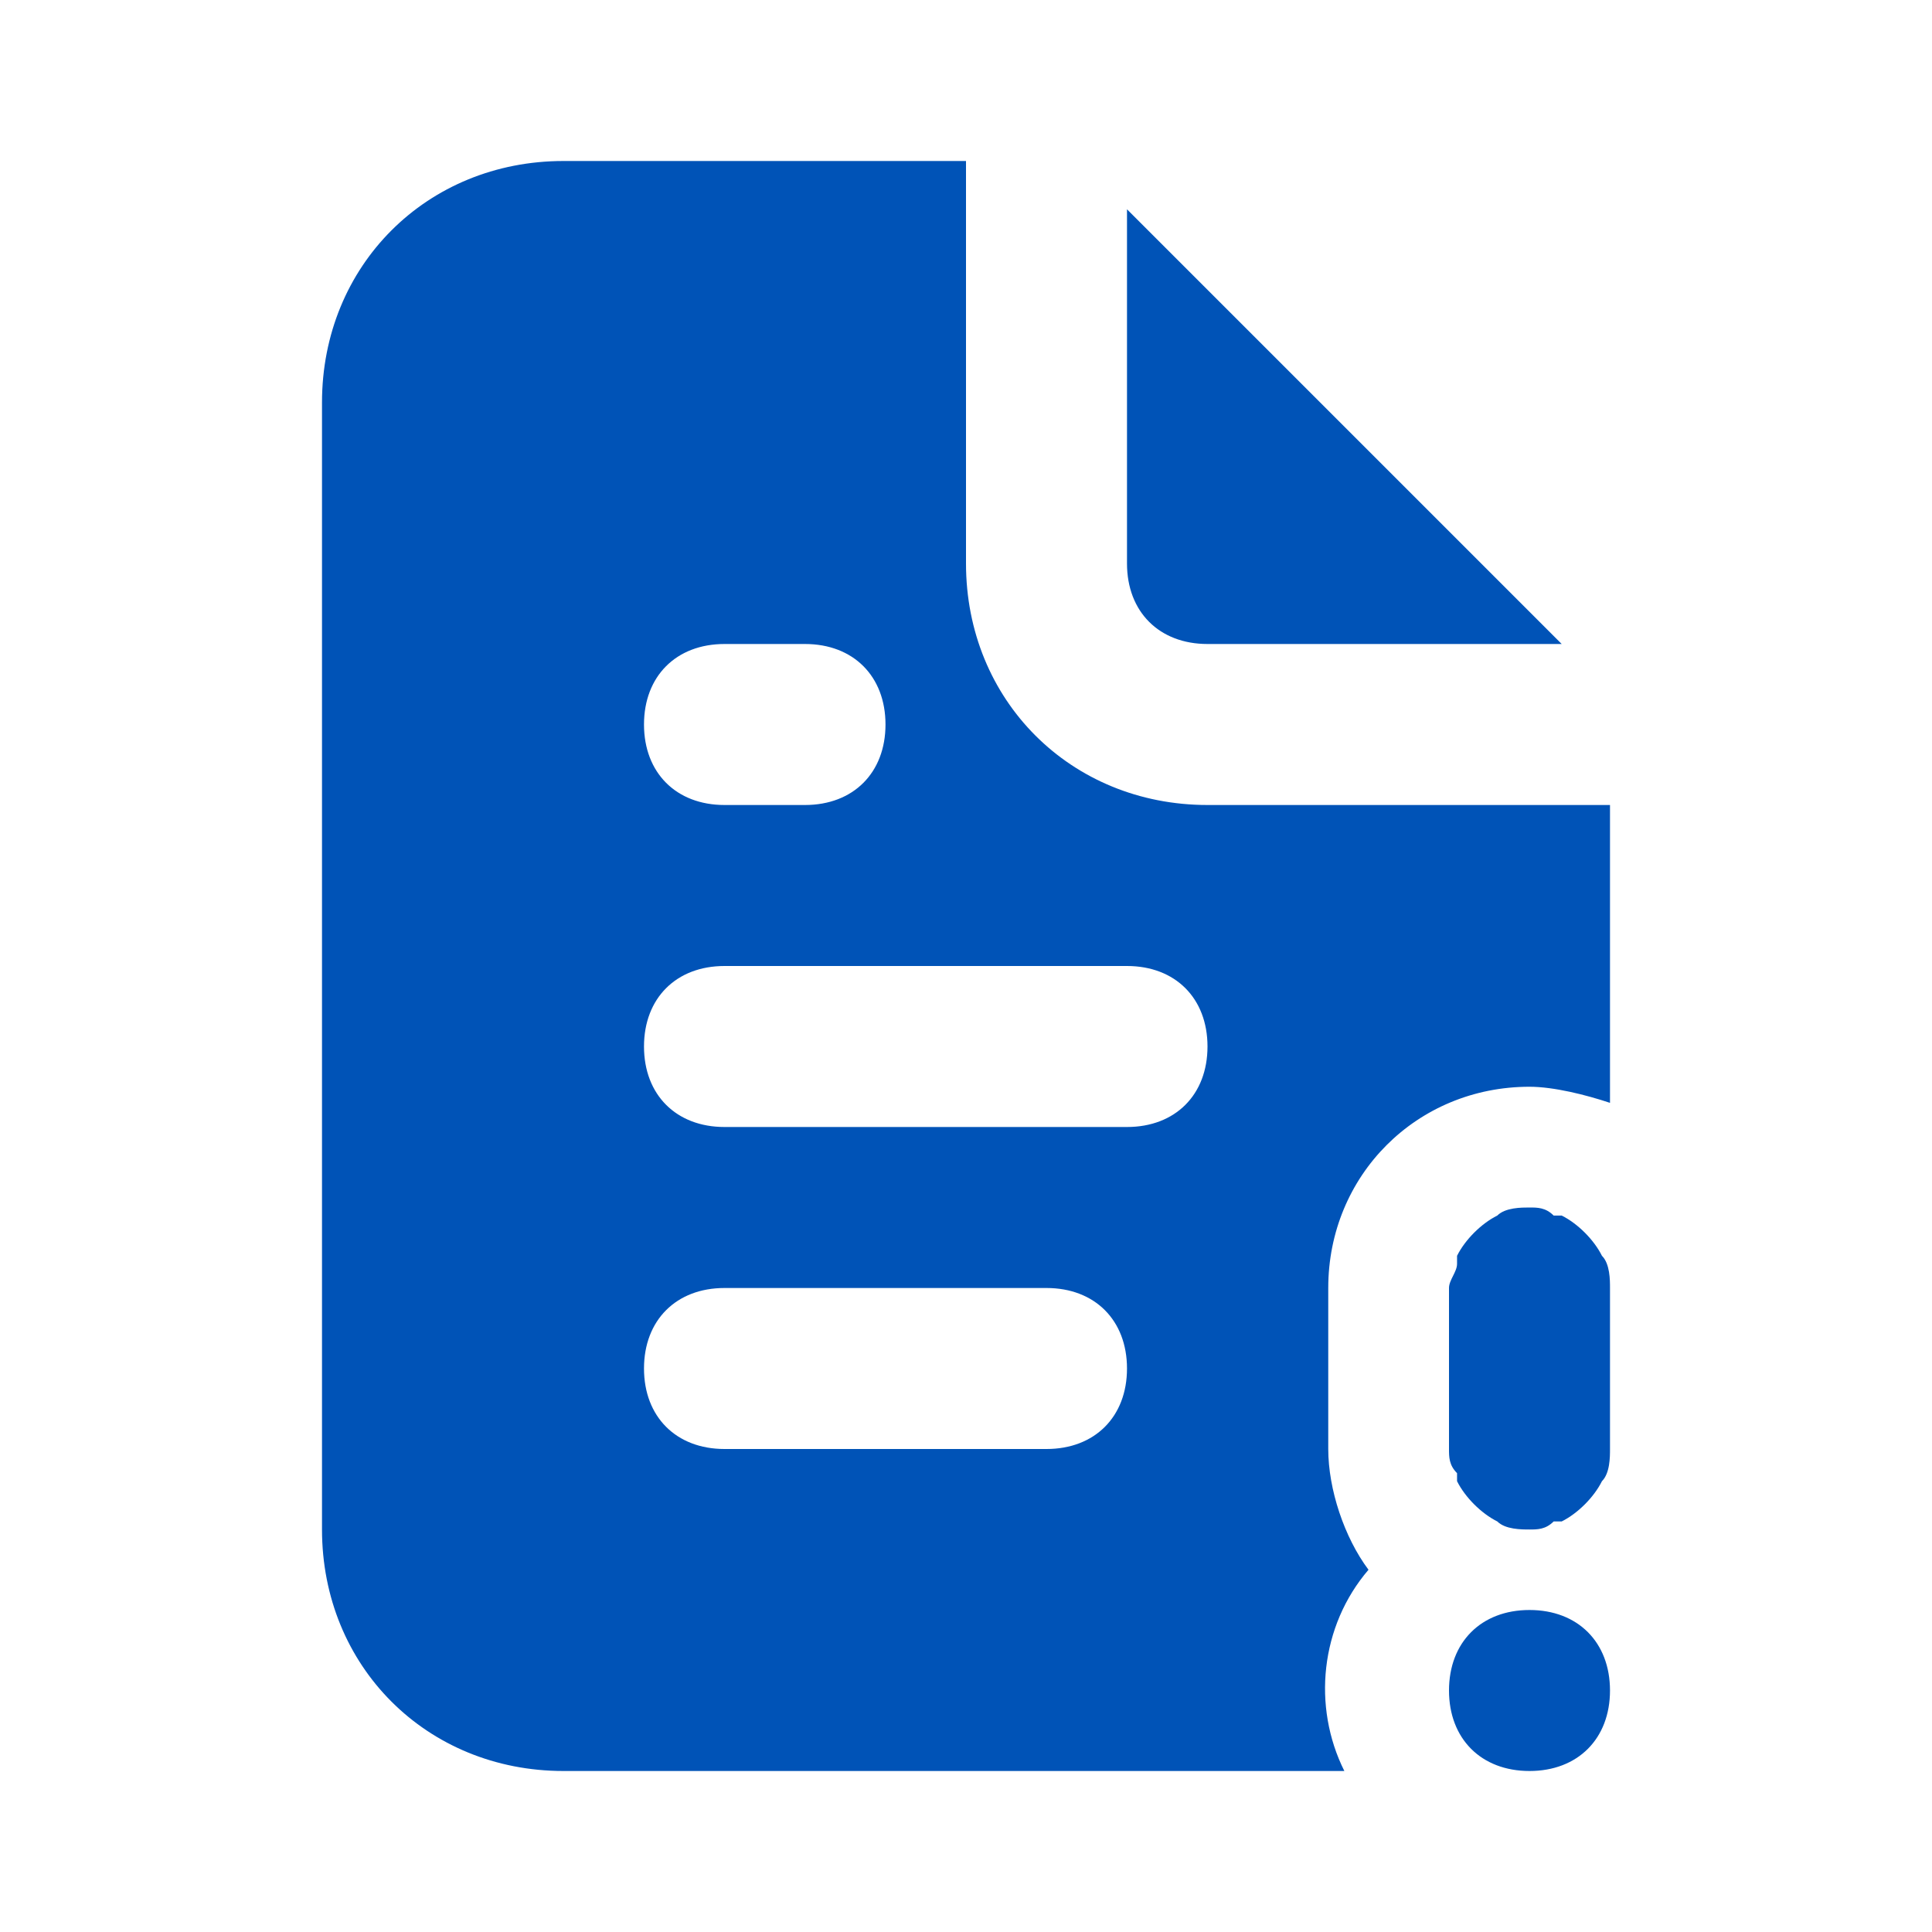
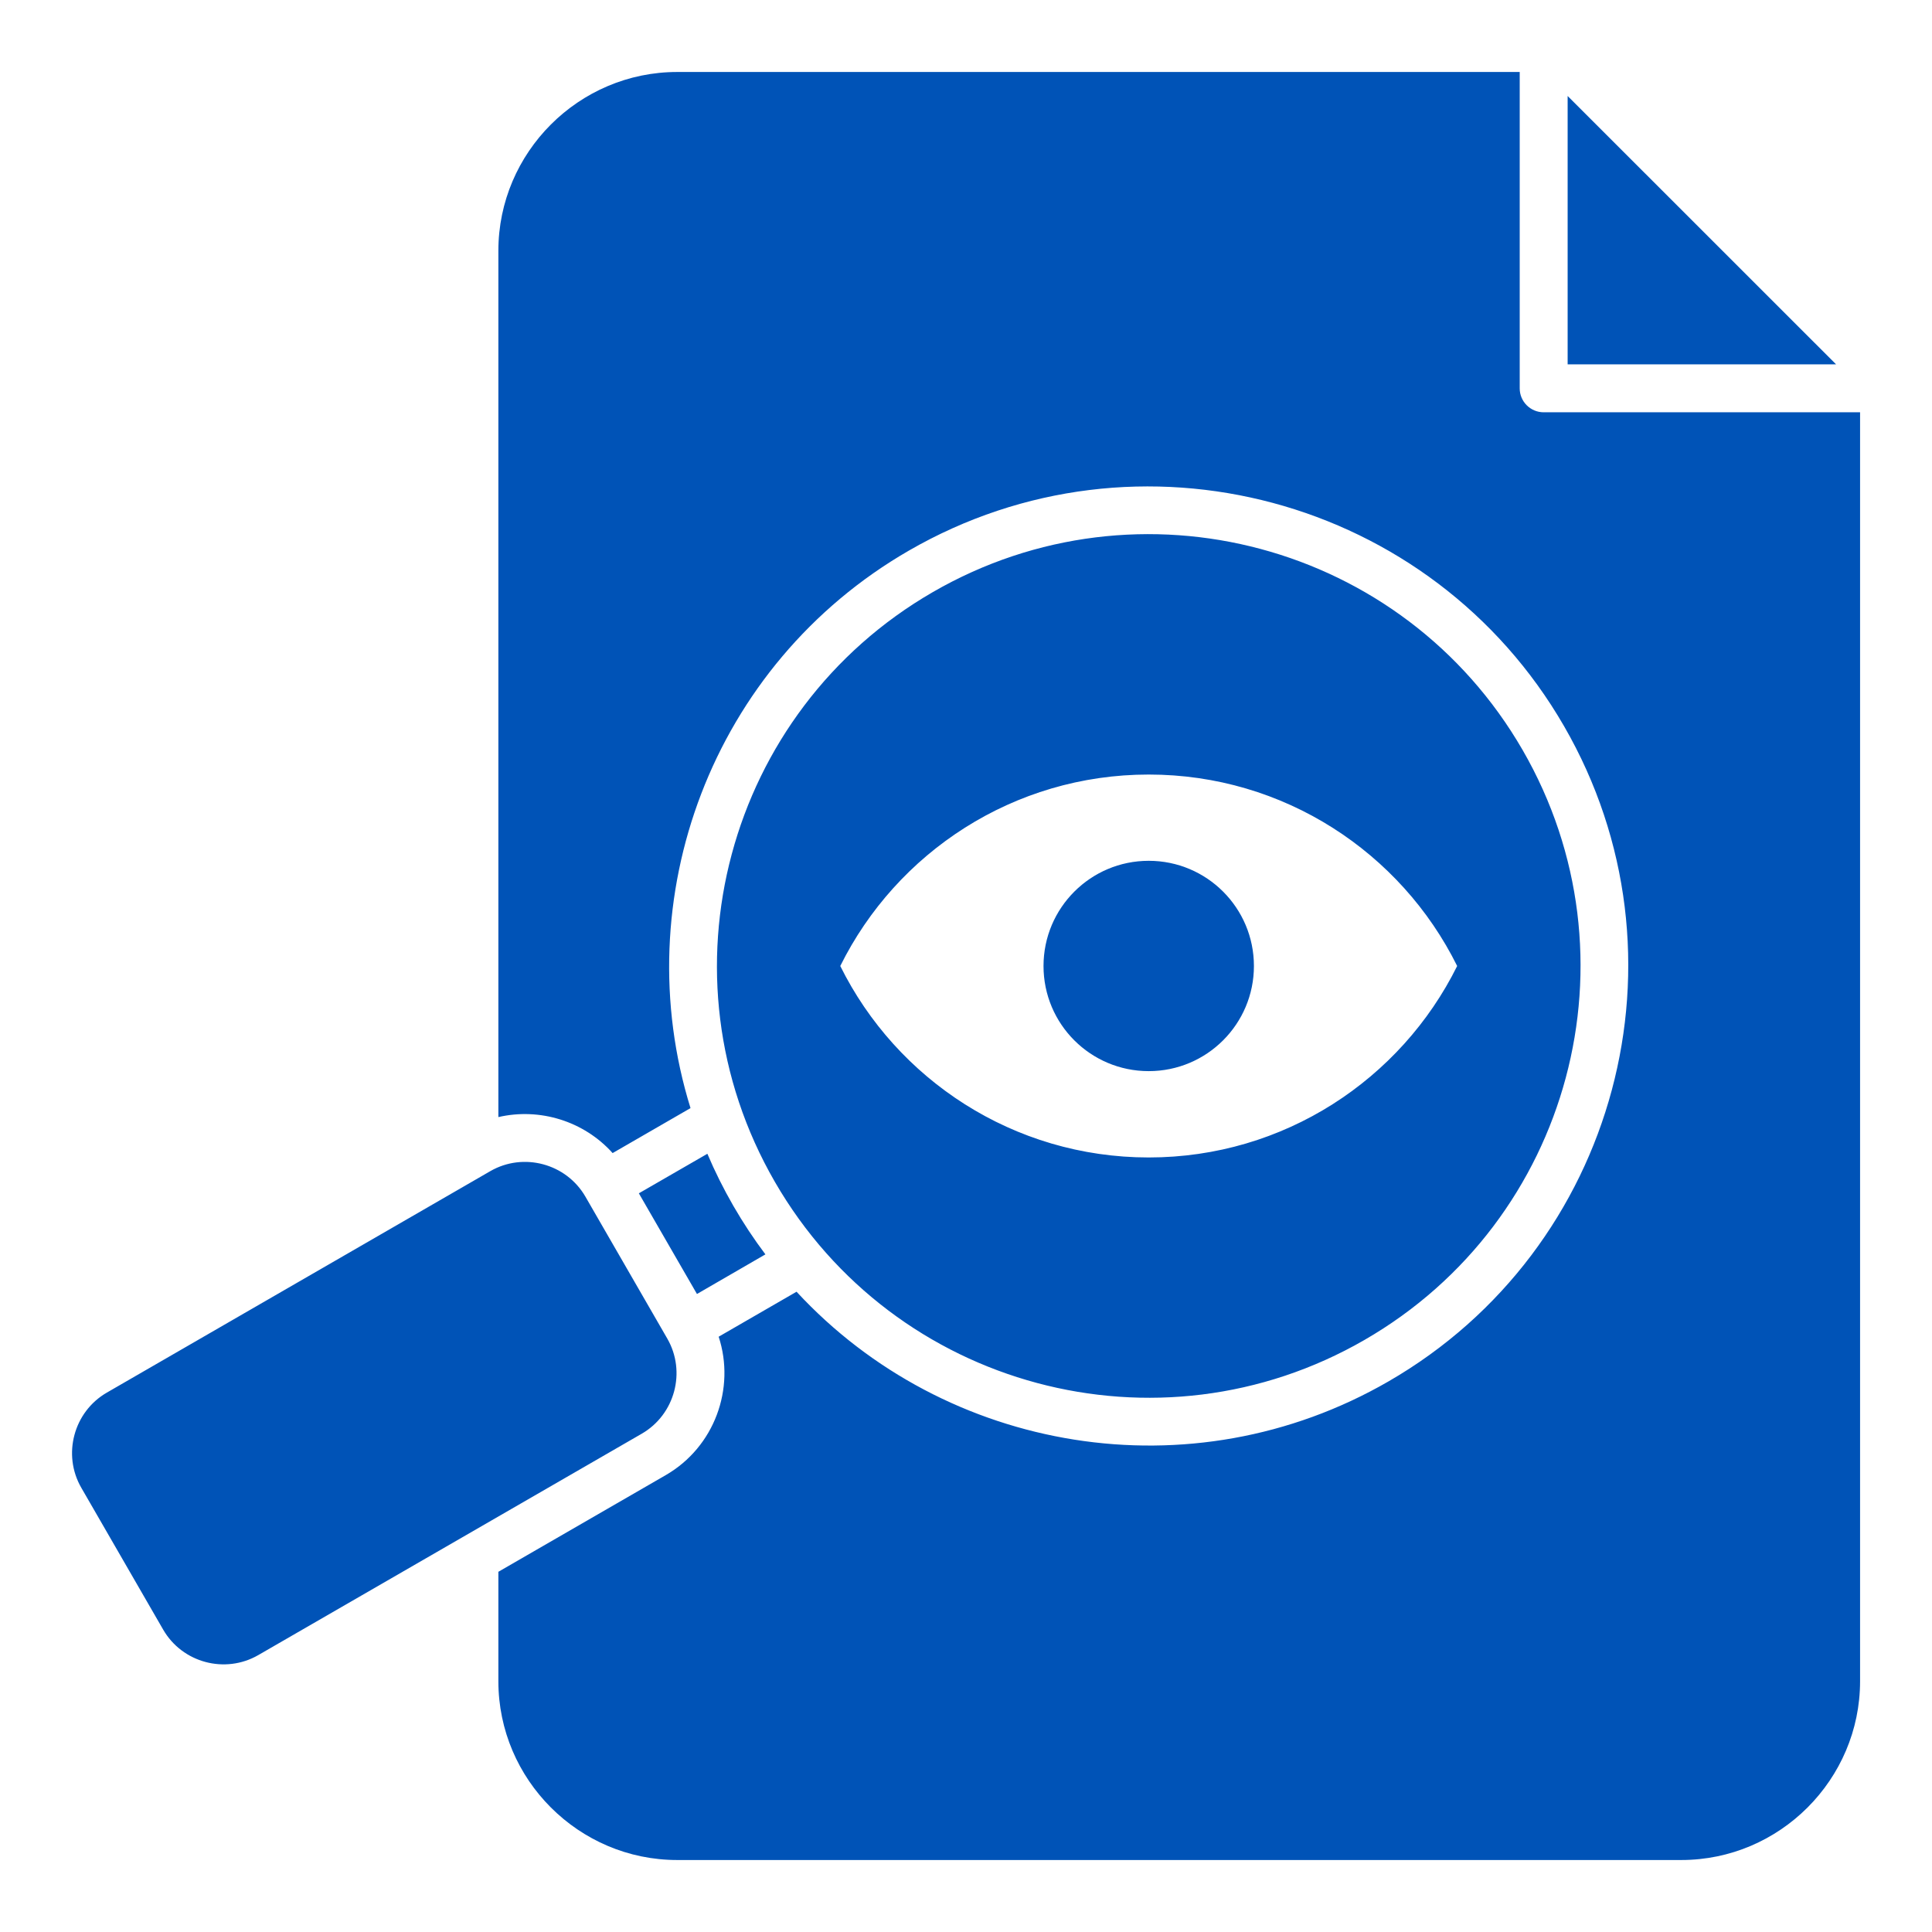
<svg xmlns="http://www.w3.org/2000/svg" width="1200pt" height="1200pt" version="1.1" viewBox="0 0 1200 1200">
-   <path d="m750 400h220l-270-270v220c0 30 20 50 50 50zm245 380c-5-10-15-20-25-25h-5c-5-5-10-5-15-5s-15 0-20 5c-10 5-20 15-25 25v5c0 5-5 10-5 15v100c0 5 0 10 5 15v5c5 10 15 20 25 25 5 5 15 5 20 5s10 0 15-5h5c10-5 20-15 25-25 5-5 5-15 5-20v-100c0-5 0-15-5-20zm-245-280c-85 0-150-65-150-150v-250h-250c-85 0-150 65-150 150v700c0 85 65 150 150 150h485c-20-40-15-90 15-125-15-20-25-50-25-75v-100c0-70 55-125 125-125 15 0 35 5 50 10v-185zm-300-100h50c30 0 50 20 50 50s-20 50-50 50h-50c-30 0-50-20-50-50s20-50 50-50zm200 500h-200c-30 0-50-20-50-50s20-50 50-50h200c30 0 50 20 50 50s-20 50-50 50zm50-200h-250c-30 0-50-20-50-50s20-50 50-50h250c30 0 50 20 50 50s-20 50-50 50zm250 300c-30 0-50 20-50 50s20 50 50 50 50-20 50-50-20-50-50-50z" fill="#0053b7" />
+   <path d="m420.61 44.719h523.31v196.5c0 8.203 6.656 14.859 14.906 14.859h196.5v788.16c0 61.078-49.969 111.05-111.05 111.05h-623.68c-61.078 0-111.05-49.969-111.05-111.05v-67.969l103.97-60.047c30.328-17.531 43.359-53.906 32.859-85.969l48.375-27.938c92.391 99.891 245.02 126.52 367.69 55.688 142.26-82.125 191.21-264.71 109.03-406.97-82.125-142.26-264.71-191.21-406.97-109.03-122.68 70.828-175.92 216.32-135.61 346.26l-48.375 27.938c-17.812-19.875-45.281-28.312-70.969-22.359v-538.08c0-61.078 49.969-111.05 111.05-111.05zm553.08 14.906v166.69h166.74zm-610.08 683.63c-11.906-20.578-38.484-27.703-59.062-15.844l-238.22 137.58c-20.578 11.906-27.703 38.484-15.844 59.062l50.859 88.125c11.906 20.625 38.484 27.703 59.062 15.844l238.22-137.53c20.578-11.906 27.703-38.484 15.844-59.062zm111.8 35.859c-7.172-9.516-13.828-19.594-19.922-30.141-6.094-10.594-11.484-21.375-16.125-32.344l-42.562 24.562 36.094 62.531zm470.34-313.22c-74.062-128.26-238.08-172.22-366.32-98.156-128.24 74.066-172.22 238.08-98.156 366.32 74.066 128.24 238.08 172.22 366.32 98.156 128.26-74.016 172.18-238.03 98.156-366.32zm-232.26 15.188c-84 0-156.66 48.469-191.58 118.92 34.922 70.453 107.58 118.92 191.58 118.92 84.004 0 156.66-48.469 191.58-118.92-34.922-70.453-107.58-118.92-191.58-118.92zm0 53.578c-36.094 0-65.344 29.25-65.344 65.344s29.25 65.297 65.344 65.297 65.344-29.25 65.344-65.297c0-36.094-29.25-65.344-65.344-65.344z" fill="#0053b7" fill-rule="evenodd" />
</svg>
